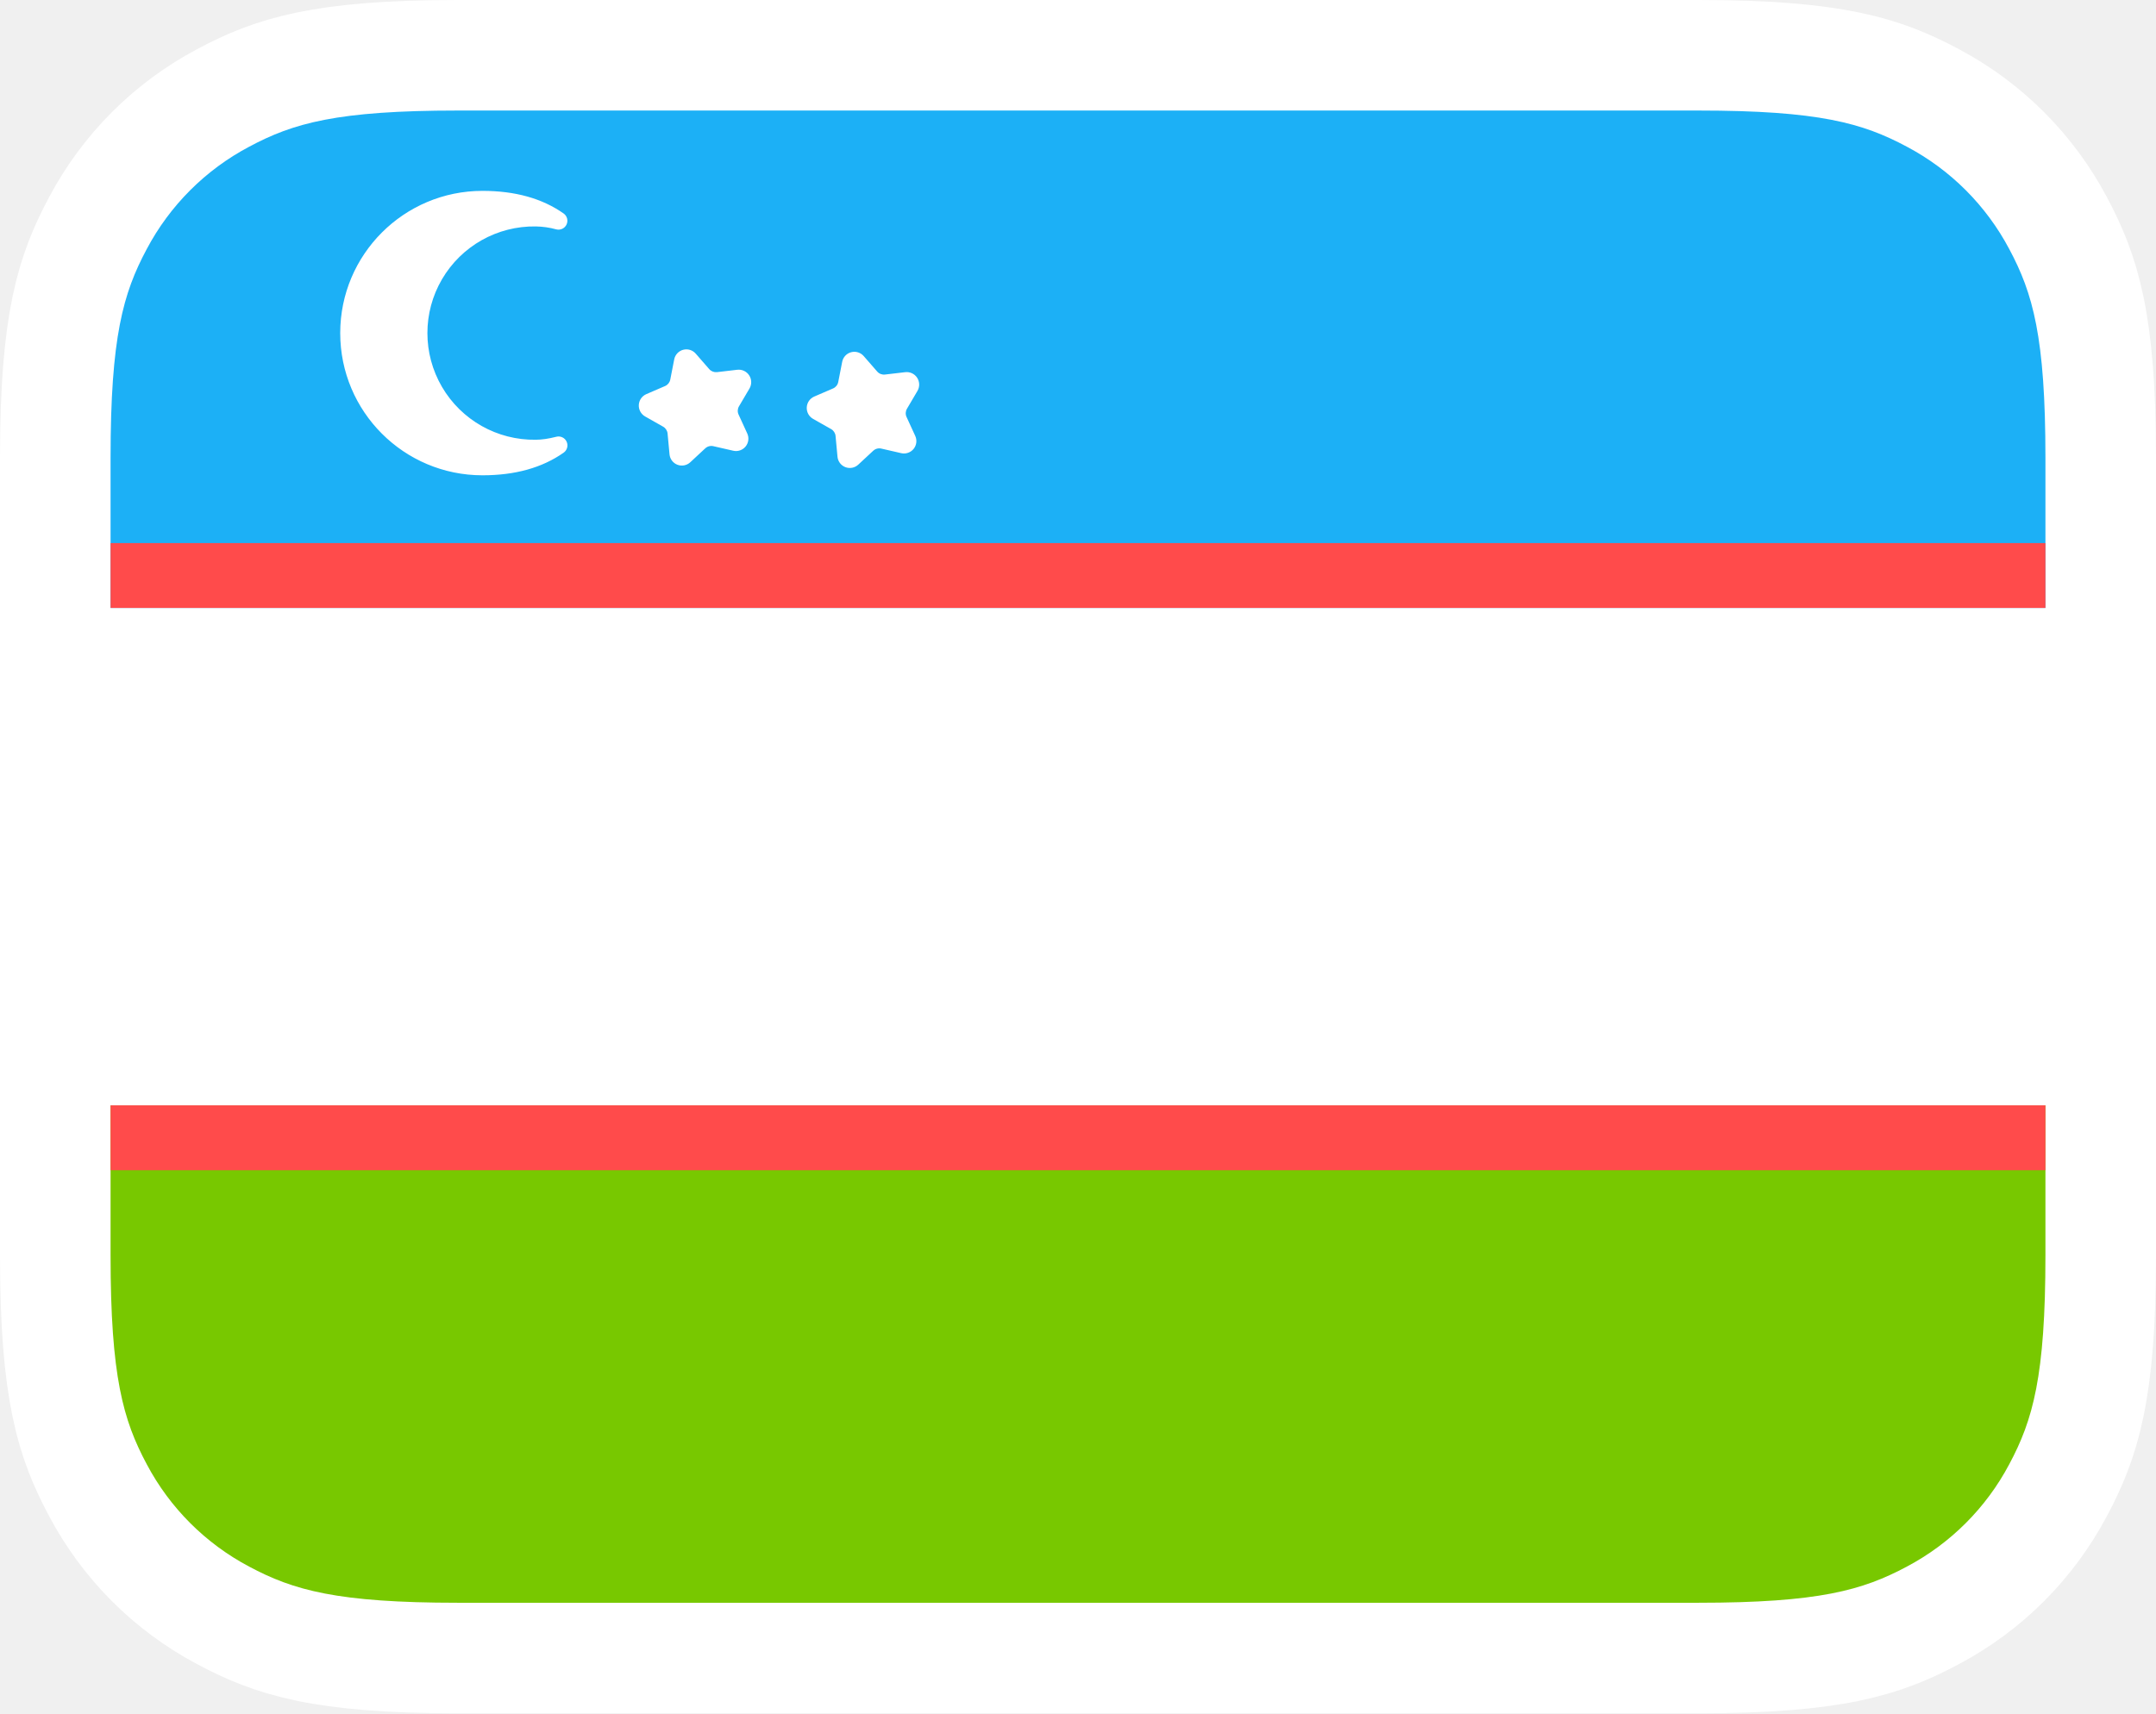
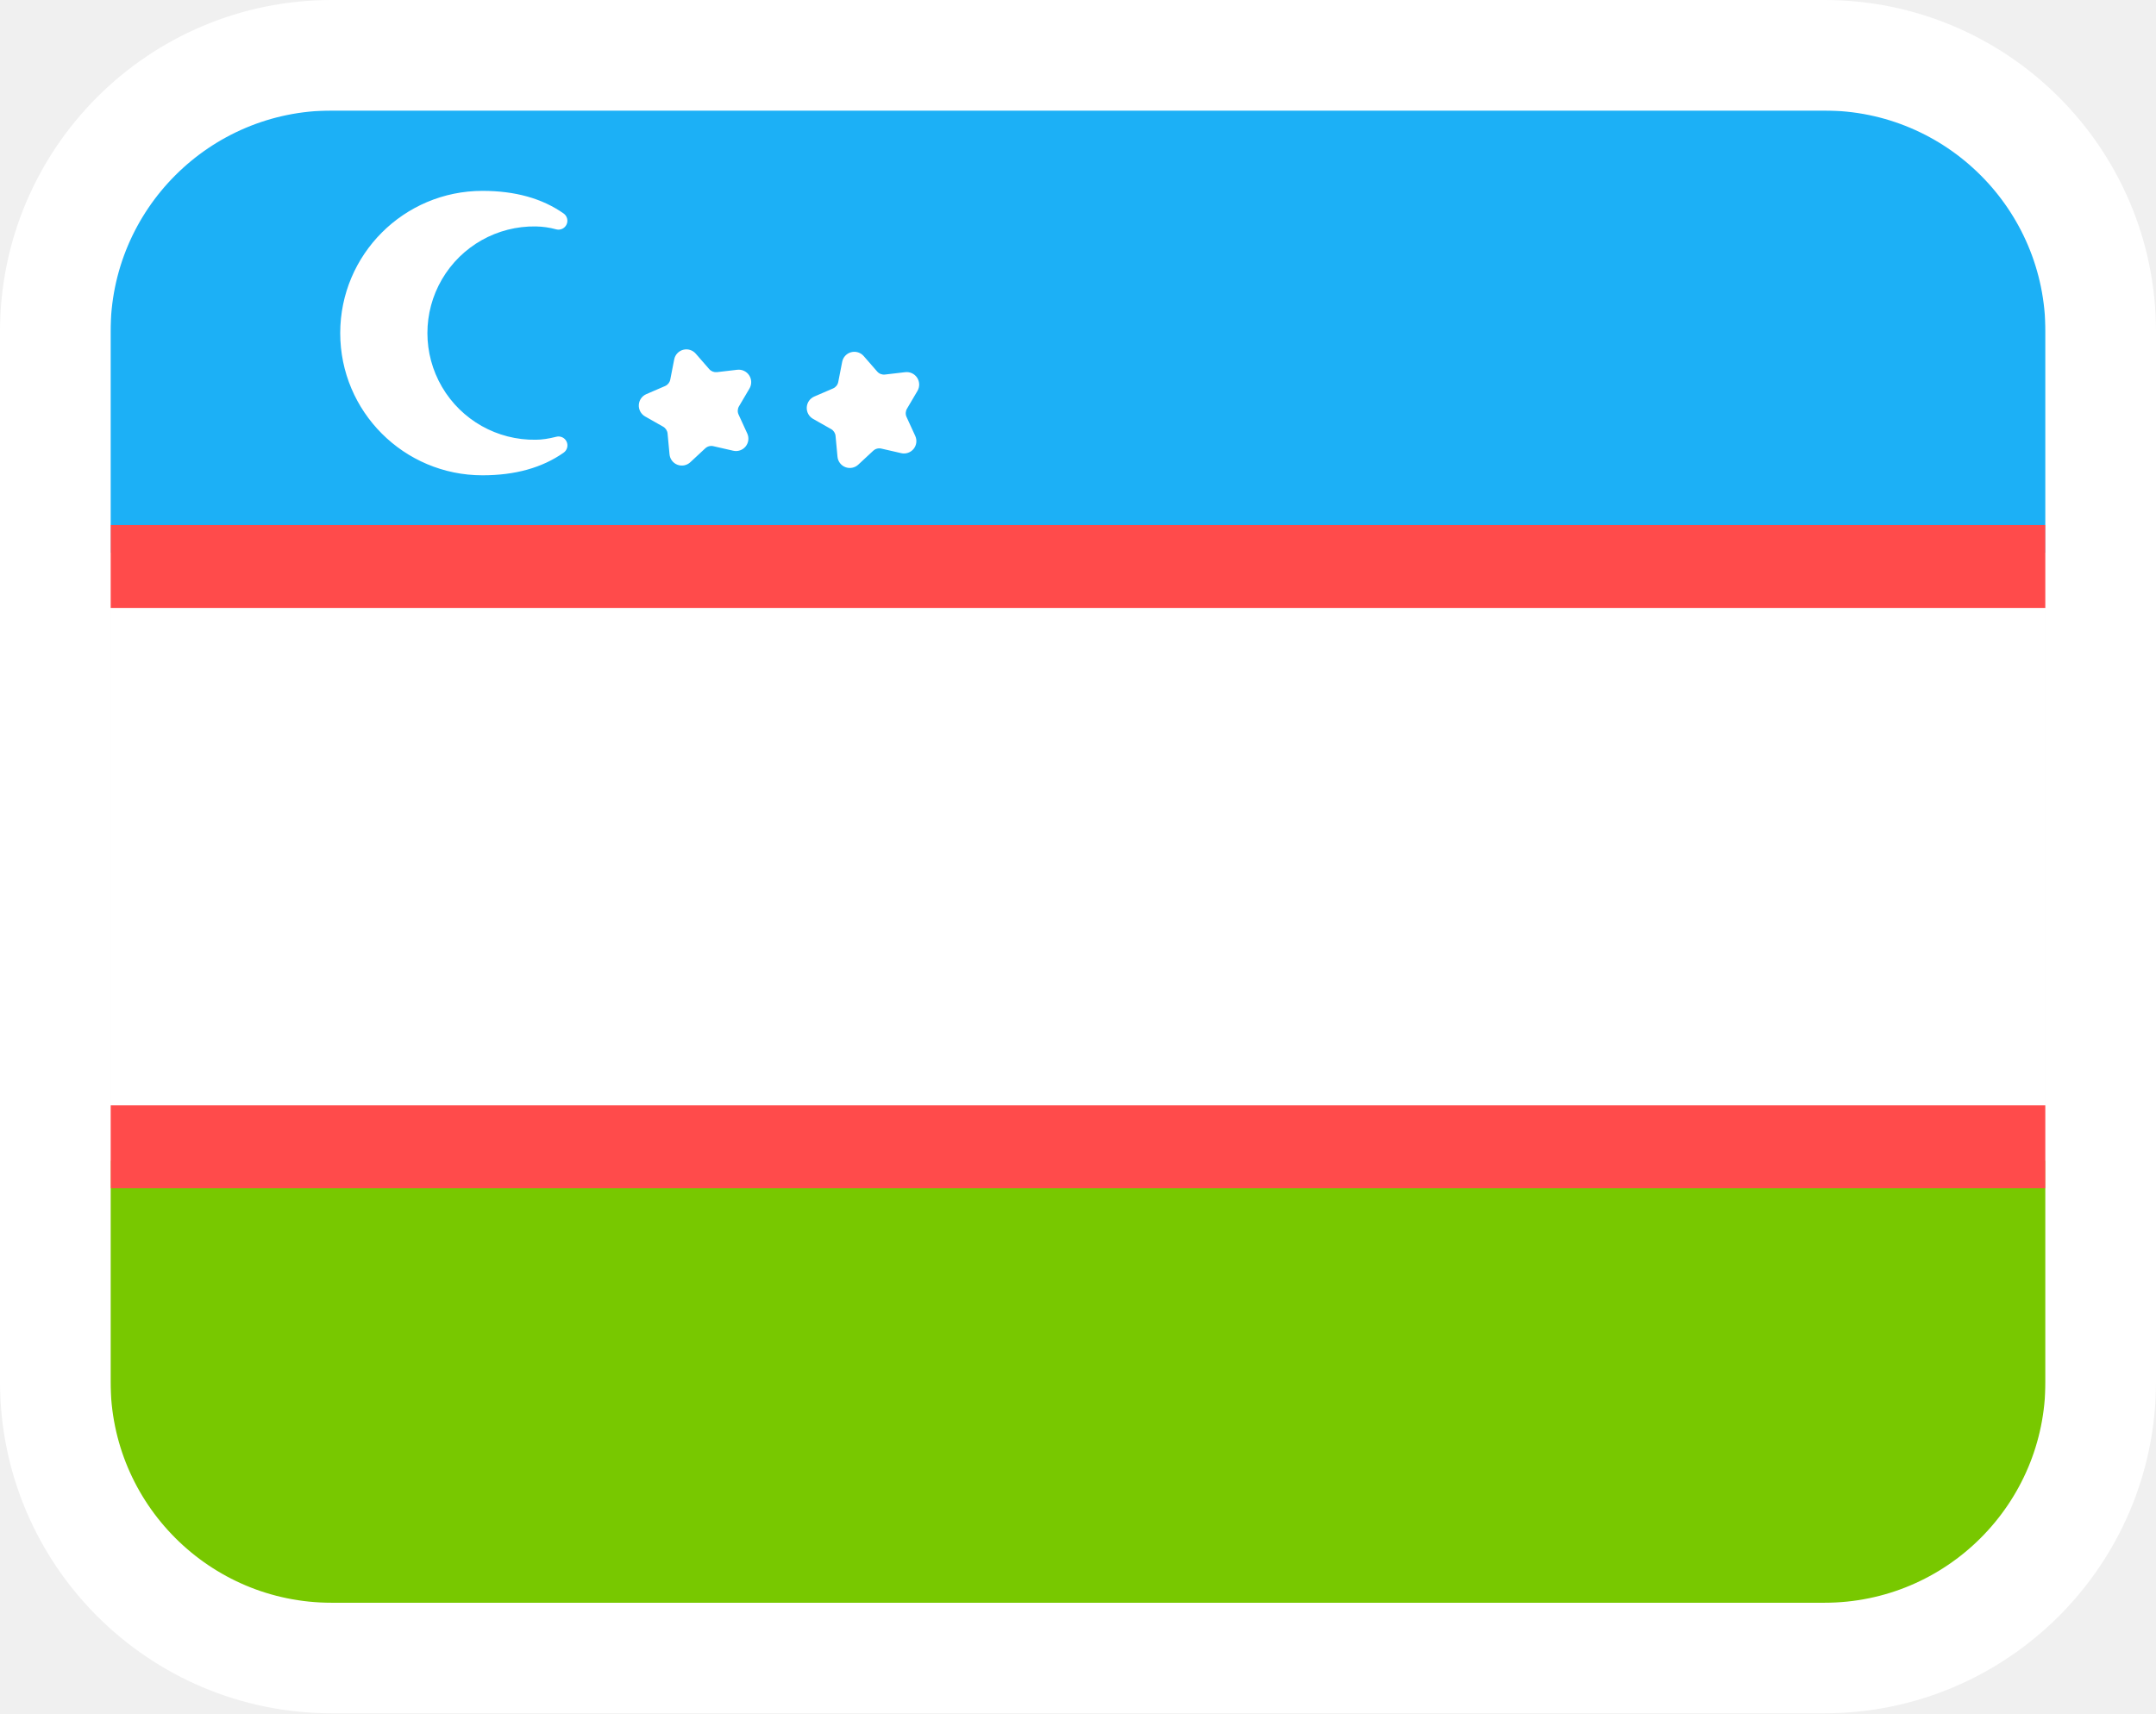
<svg xmlns="http://www.w3.org/2000/svg" width="78" height="62">
-   <path d="M61.437 2H16.563c-4.935 0-6.696.585-8.493 1.545A10.9 10.9 0 0 0 3.545 8.07C2.585 9.867 2 11.628 2 16.563v28.874c0 4.935.585 6.696 1.545 8.493a10.9 10.9 0 0 0 4.525 4.525c1.797.96 3.558 1.545 8.493 1.545h44.874c4.935 0 6.696-.585 8.493-1.545a10.9 10.9 0 0 0 4.525-4.525c.96-1.797 1.545-3.558 1.545-8.493V16.563c0-4.935-.585-6.696-1.545-8.493a10.9 10.9 0 0 0-4.525-4.525C68.133 2.585 66.372 2 61.437 2Z" style="fill:#fff;fill-opacity:1;fill-rule:nonzero;stroke:#fff;stroke-width:4" />
-   <path d="M74 40v5.437c0 4.368-.455 5.953-1.309 7.55a8.9 8.9 0 0 1-3.704 3.704C67.39 57.545 65.805 58 61.437 58H16.563c-4.368 0-5.953-.455-7.55-1.309a8.9 8.9 0 0 1-3.704-3.704C4.455 51.39 4 49.805 4 45.437V40Z" style="fill:#78c800;fill-opacity:1;fill-rule:nonzero;stroke:none;stroke-width:1" />
-   <path d="M16.563 4h44.874c4.368 0 5.953.455 7.55 1.309a8.9 8.9 0 0 1 3.704 3.704C73.545 10.61 74 12.195 74 16.563V22H4v-5.437c0-4.368.455-5.953 1.309-7.55A8.9 8.9 0 0 1 9.013 5.31C10.61 4.455 12.195 4 16.563 4" style="fill:#1cb0f6;fill-opacity:1;fill-rule:nonzero;stroke:none;stroke-width:1" />
-   <path d="M4 19.653h70V22H4zM4 40h70v2.347H4z" style="fill:#ff4b4b;fill-opacity:1;fill-rule:nonzero;stroke:none;stroke-width:1.338;stroke-linejoin:round;stroke-miterlimit:4;stroke-dasharray:none;stroke-dashoffset:17.575;stroke-opacity:1" />
-   <path d="M20.128 8.301a3 3 0 0 0-.743-.107 3.86 3.86 0 1 0 0 7.719q.321 0 .743-.108a.322.322 0 0 1 .265.575q-1.165.82-2.938.82a5.146 5.146 0 1 1 0-10.293q1.773 0 2.938.82a.322.322 0 0 1-.265.574m5.387 7.923-.542.504a.448.448 0 0 1-.751-.287l-.07-.751a.32.32 0 0 0-.162-.25l-.652-.37a.452.452 0 0 1 .044-.807l.679-.293a.32.32 0 0 0 .188-.234l.143-.732a.448.448 0 0 1 .777-.208l.49.562c.07.08.175.12.28.109l.734-.086a.452.452 0 0 1 .442.678l-.38.645a.32.32 0 0 0-.015.297l.315.687a.448.448 0 0 1-.507.623l-.722-.165a.32.32 0 0 0-.29.078m6.076.087-.542.504a.448.448 0 0 1-.751-.286l-.07-.752a.32.32 0 0 0-.162-.25l-.652-.369a.452.452 0 0 1 .044-.808l.679-.293a.32.32 0 0 0 .188-.233l.143-.732a.448.448 0 0 1 .777-.208l.49.562c.07.08.175.12.28.108l.734-.086a.452.452 0 0 1 .442.678l-.38.646a.32.32 0 0 0-.015.297l.315.686a.448.448 0 0 1-.507.624l-.722-.166a.32.32 0 0 0-.29.078" style="fill:#fff;fill-rule:nonzero;stroke-width:.322" />
+   <rect x="4" y="4" width="70" height="54" fill="#fff" />
+   <rect x="4" y="42" width="70" height="16" fill="#78c800" />
+   <rect x="4" y="4" width="70" height="16" fill="#1cb0f6" />
+   <rect x="4" y="19" width="70" height="3" fill="#ff4b4b" />
+   <rect x="4" y="40" width="70" height="3" fill="#ff4b4b" />
+   <path d="M20.128 8.301a3 3 0 0 0-.743-.107 3.86 3.86 0 1 0 0 7.719q.321 0 .743-.108a.322.322 0 0 1 .265.575q-1.165.82-2.938.82a5.146 5.146 0 1 1 0-10.293q1.773 0 2.938.82a.322.322 0 0 1-.265.574m5.387 7.923-.542.504a.448.448 0 0 1-.751-.287l-.07-.751a.32.32 0 0 0-.162-.25l-.652-.37a.452.452 0 0 1 .044-.807l.679-.293a.32.32 0 0 0 .188-.234l.143-.732a.448.448 0 0 1 .777-.208l.49.562c.07.08.175.12.28.109l.734-.086a.452.452 0 0 1 .442.678l-.38.645a.32.32 0 0 0-.015.297l.315.687a.448.448 0 0 1-.507.623l-.722-.165a.32.32 0 0 0-.29.078m6.076.087-.542.504a.448.448 0 0 1-.751-.286l-.07-.752a.32.32 0 0 0-.162-.25l-.652-.369a.452.452 0 0 1 .044-.808l.679-.293a.32.32 0 0 0 .188-.233l.143-.732a.448.448 0 0 1 .777-.208l.49.562c.07.08.175.12.28.108l.734-.086a.452.452 0 0 1 .442.678l-.38.646a.32.32 0 0 0-.015.297l.315.686a.448.448 0 0 1-.507.624l-.722-.166a.32.32 0 0 0-.29.078" fill="#fff" />
+   <rect x="2" y="2" width="74" height="58" rx="10" fill="none" stroke="#fff" stroke-width="4" />
</svg>
